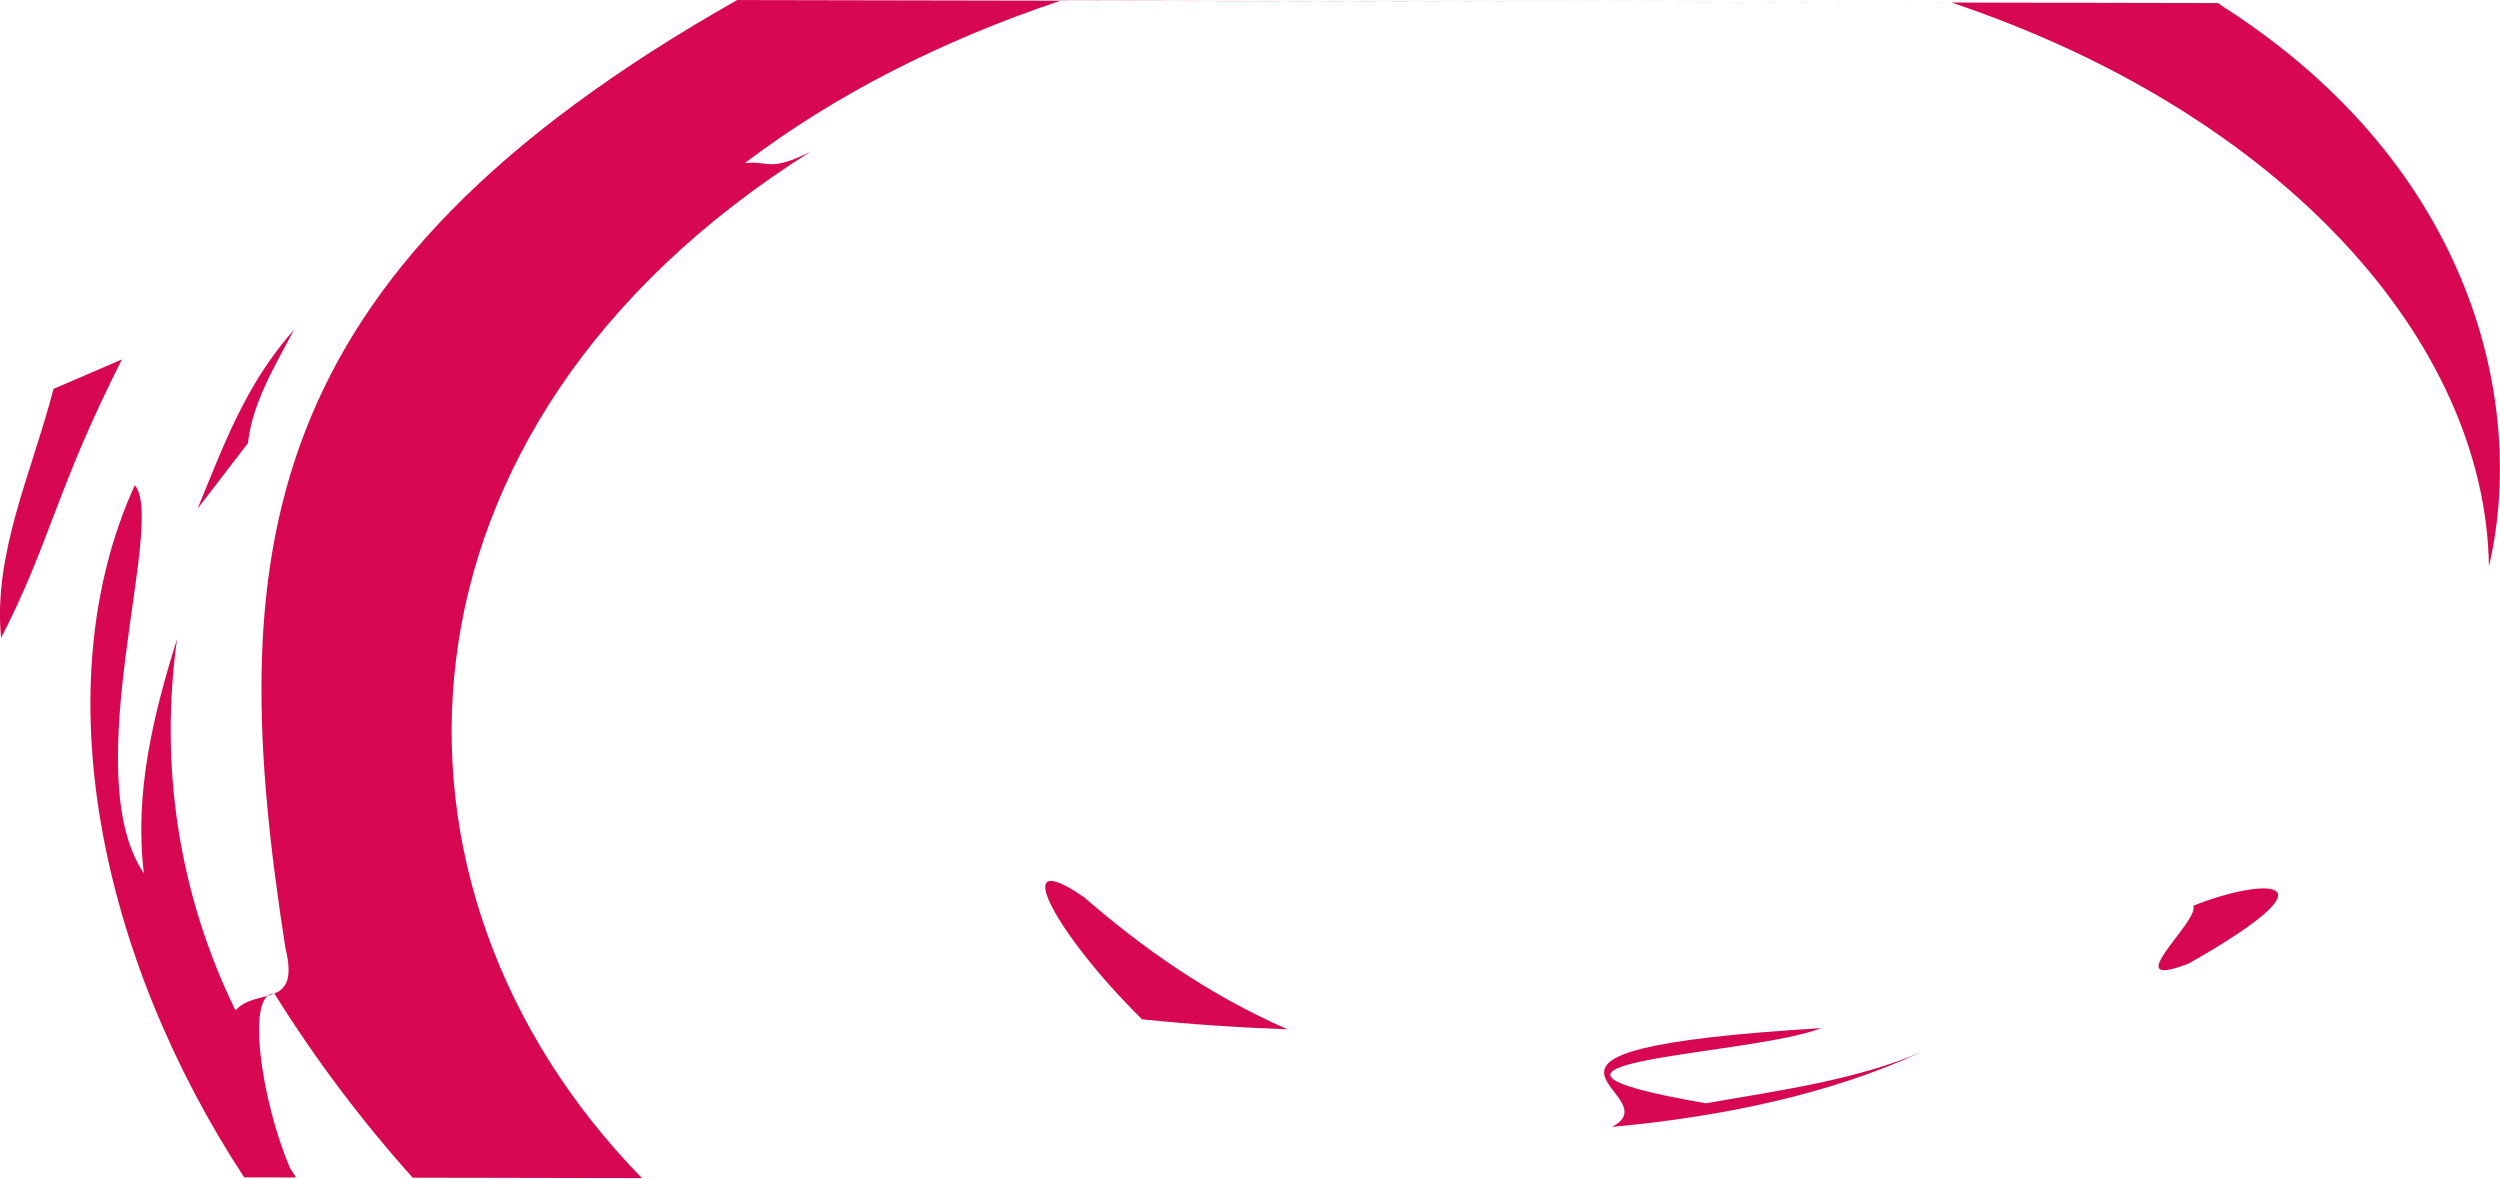
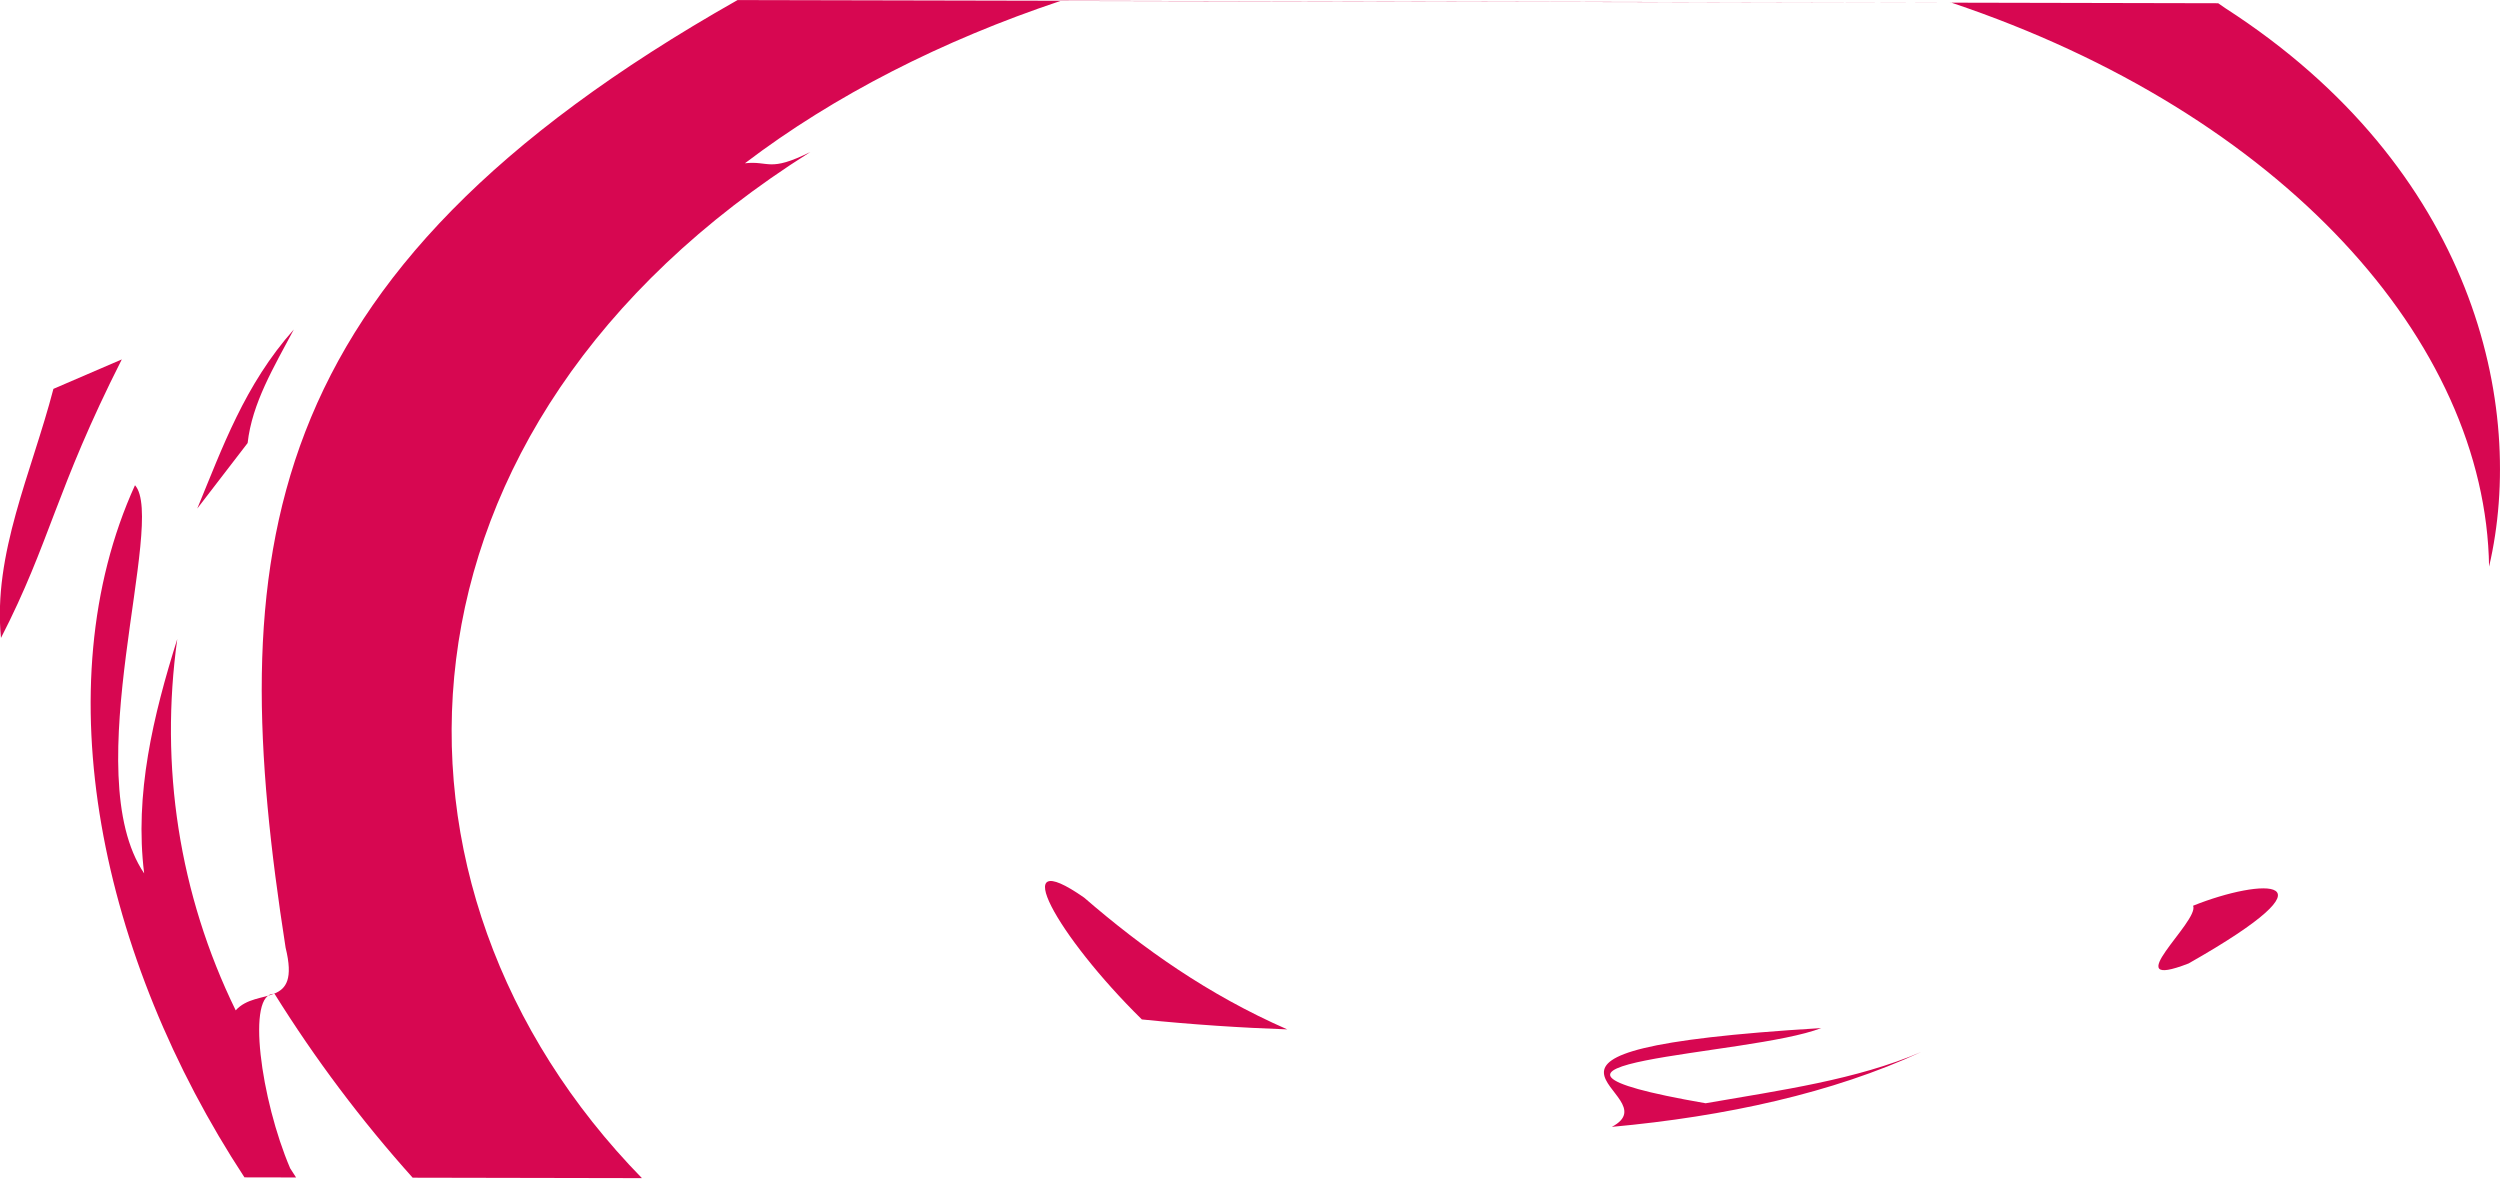
- <svg xmlns="http://www.w3.org/2000/svg" id="svg3247" height="77.651" width="164.76" preserveAspectRatio="xMinYMin meet" viewBox="0 0 164.76 77.651" version="1.1">
-   <defs id="defs3249">
-     <clipPath id="clipPath3187" clipPathUnits="userSpaceOnUse">
-       <path id="path3189" d="m20.903 52.854 29.299-31.107 30.288 28.783-29.437 30.976z" stroke="#000" stroke-width="1px" fill="none" />
+ <svg xmlns="http://www.w3.org/2000/svg" viewBox="0 0 164.76 77.651">
+   <defs>
+     <clipPath id="a">
+       <path d="m20.903 52.854l29.3-31.11 30.29 28.783-29.437 30.976z" />
    </clipPath>
-     <clipPath id="clipPath3063" clipPathUnits="userSpaceOnUse">
-       <path id="path3066" d="m74.069 28.108-45.201-0.19-0.19 47.101h45.771z" stroke="#000" stroke-width="1px" fill="none" />
+     <clipPath id="b">
+       <path d="m74.07 28.11l-45.2-.19-.19 47.1h45.771z" />
    </clipPath>
-     <clipPath id="clipPath3080" clipPathUnits="userSpaceOnUse">
-       <path id="path3082" d="m-95.652 196.34 42.76 0.122 0 27.41-42.76-0.122z" stroke="#000" stroke-width=".241px" fill="none" />
+     <clipPath id="c">
+       <path d="m-95.65 196.34l42.76.122v27.41l-42.76-.122z" />
    </clipPath>
  </defs>
-   <a id="a3281" clip-path="url(#clipPath3080)" transform="matrix(4.1459 0 0 2.833 392.61 -556.33)">
-     <g id="g3109" fill="#d70751" transform="matrix(.68887 .72489 -.72489 .68887 -71.738 140.1)" clip-path="url(#clipPath3187)">
-       <path id="path3065" d="m51.986 57.297c-1.797 0.025 0.34 0.926 2.686 1.287 0.648-0.506 1.236-1.018 1.76-1.516-1.461 0.358-2.948 0.366-4.446 0.229" />
-       <path id="path3067" d="m61.631 54.893c1.07-1.477 1.85-3.094 2.125-4.766-0.24 1.192-0.887 2.221-1.496 3.307-3.359 2.115-0.316-1.256-0.002-2.537-3.612 4.546-0.496 2.726-0.627 3.996" />
-       <path id="path3069" d="m65.191 45.629c0.217-3.236-0.637-2.213-0.924-0.978 0.335 0.174 0.6 2.281 0.924 0.978" />
-       <path id="path3075" d="m48.075 70.867c-0.075-0.026-0.15-0.053-0.225-0.081-1.469-0.756-3.467-2.322-3.11-2.615 1.534 0.573 3.076 1.027 4.618 1.356l2.518-2.635c-8.015-1.385-15.602-8.953-15.467-18.385-0.107 0.809-0.304 0.607-0.526 0.934-0.167-2.12 0.09-4.242 0.717-6.235l9.787-10.242c5.487-2.03 11.559-0.732 15.396 2.843-2.301-3.014-6.881-6.209-12.309-5.91-0.053 0.001-0.105 0.002-0.158 0.004l-16.267 17.014c-0.688 10.075 3.797 14.847 11.033 20.393 1.225 0.826 0.345 0.951 0.511 1.58-2.586-1.211-4.954-3.039-6.901-5.277 1.033 1.512 2.148 2.982 3.589 4.137-2.438-0.826-5.695-5.908-6.646-6.115 2.395 4.287 7.596 7.973 12.872 9.831z" clip-path="url(#clipPath3063)" />
-       <path id="path3077" d="m32.372 59.764-0.252 1.26c1.181 1.604 2.118 3.342 3.626 4.596-1.085-2.118-1.891-2.993-3.374-5.856" />
-       <path id="path3079" d="m35.164 59.654c-0.625-0.691-0.995-1.523-1.409-2.352 0.396 1.457 1.207 2.709 1.962 3.982l-0.553-1.63" />
+   <a clip-path="url(#c)" transform="matrix(4.1459 0 0 2.833 392.61-556.33)">
+     <g fill="#d70751" clip-path="url(#a)" transform="matrix(.68887.72489-.72489.68887-71.74 140.1)">
+       <path d="m51.986 57.3c-1.797.025.34.926 2.686 1.287.648-.506 1.236-1.018 1.76-1.516-1.461.358-2.948.366-4.446.229" />
+       <path d="m61.63 54.893c1.07-1.477 1.85-3.094 2.125-4.766-.24 1.192-.887 2.221-1.496 3.307-3.359 2.115-.316-1.256-.002-2.537-3.612 4.546-.496 2.726-.627 3.996" />
+       <path d="m65.19 45.629c.217-3.236-.637-2.213-.924-.978.335.174.6 2.281.924.978" />
+       <path d="m48.08 70.867c-.075-.026-.15-.053-.225-.081-1.469-.756-3.467-2.322-3.11-2.615 1.534.573 3.076 1.027 4.618 1.356l2.518-2.635c-8.02-1.385-15.602-8.953-15.467-18.385-.107.809-.304.607-.526.934-.167-2.12.09-4.242.717-6.235l9.788-10.242c5.487-2.03 11.559-.732 15.396 2.843-2.301-3.01-6.881-6.209-12.309-5.91-.053.001-.105.002-.158.003l-16.267 17.01c-.688 10.08 3.797 14.847 11.03 20.393 1.225.826.345.951.511 1.58-2.586-1.211-4.954-3.039-6.901-5.277 1.033 1.512 2.148 2.982 3.589 4.137-2.438-.826-5.695-5.908-6.646-6.115 2.395 4.287 7.596 7.973 12.872 9.831z" clip-path="url(#b)" />
+       <path d="m32.372 59.764l-.252 1.26c1.181 1.604 2.118 3.342 3.626 4.596-1.085-2.118-1.891-2.993-3.374-5.856" />
+       <path d="m35.16 59.654c-.625-.691-.995-1.523-1.409-2.352.396 1.457 1.207 2.709 1.962 3.982l-.553-1.63" />
    </g>
  </a>
</svg>
